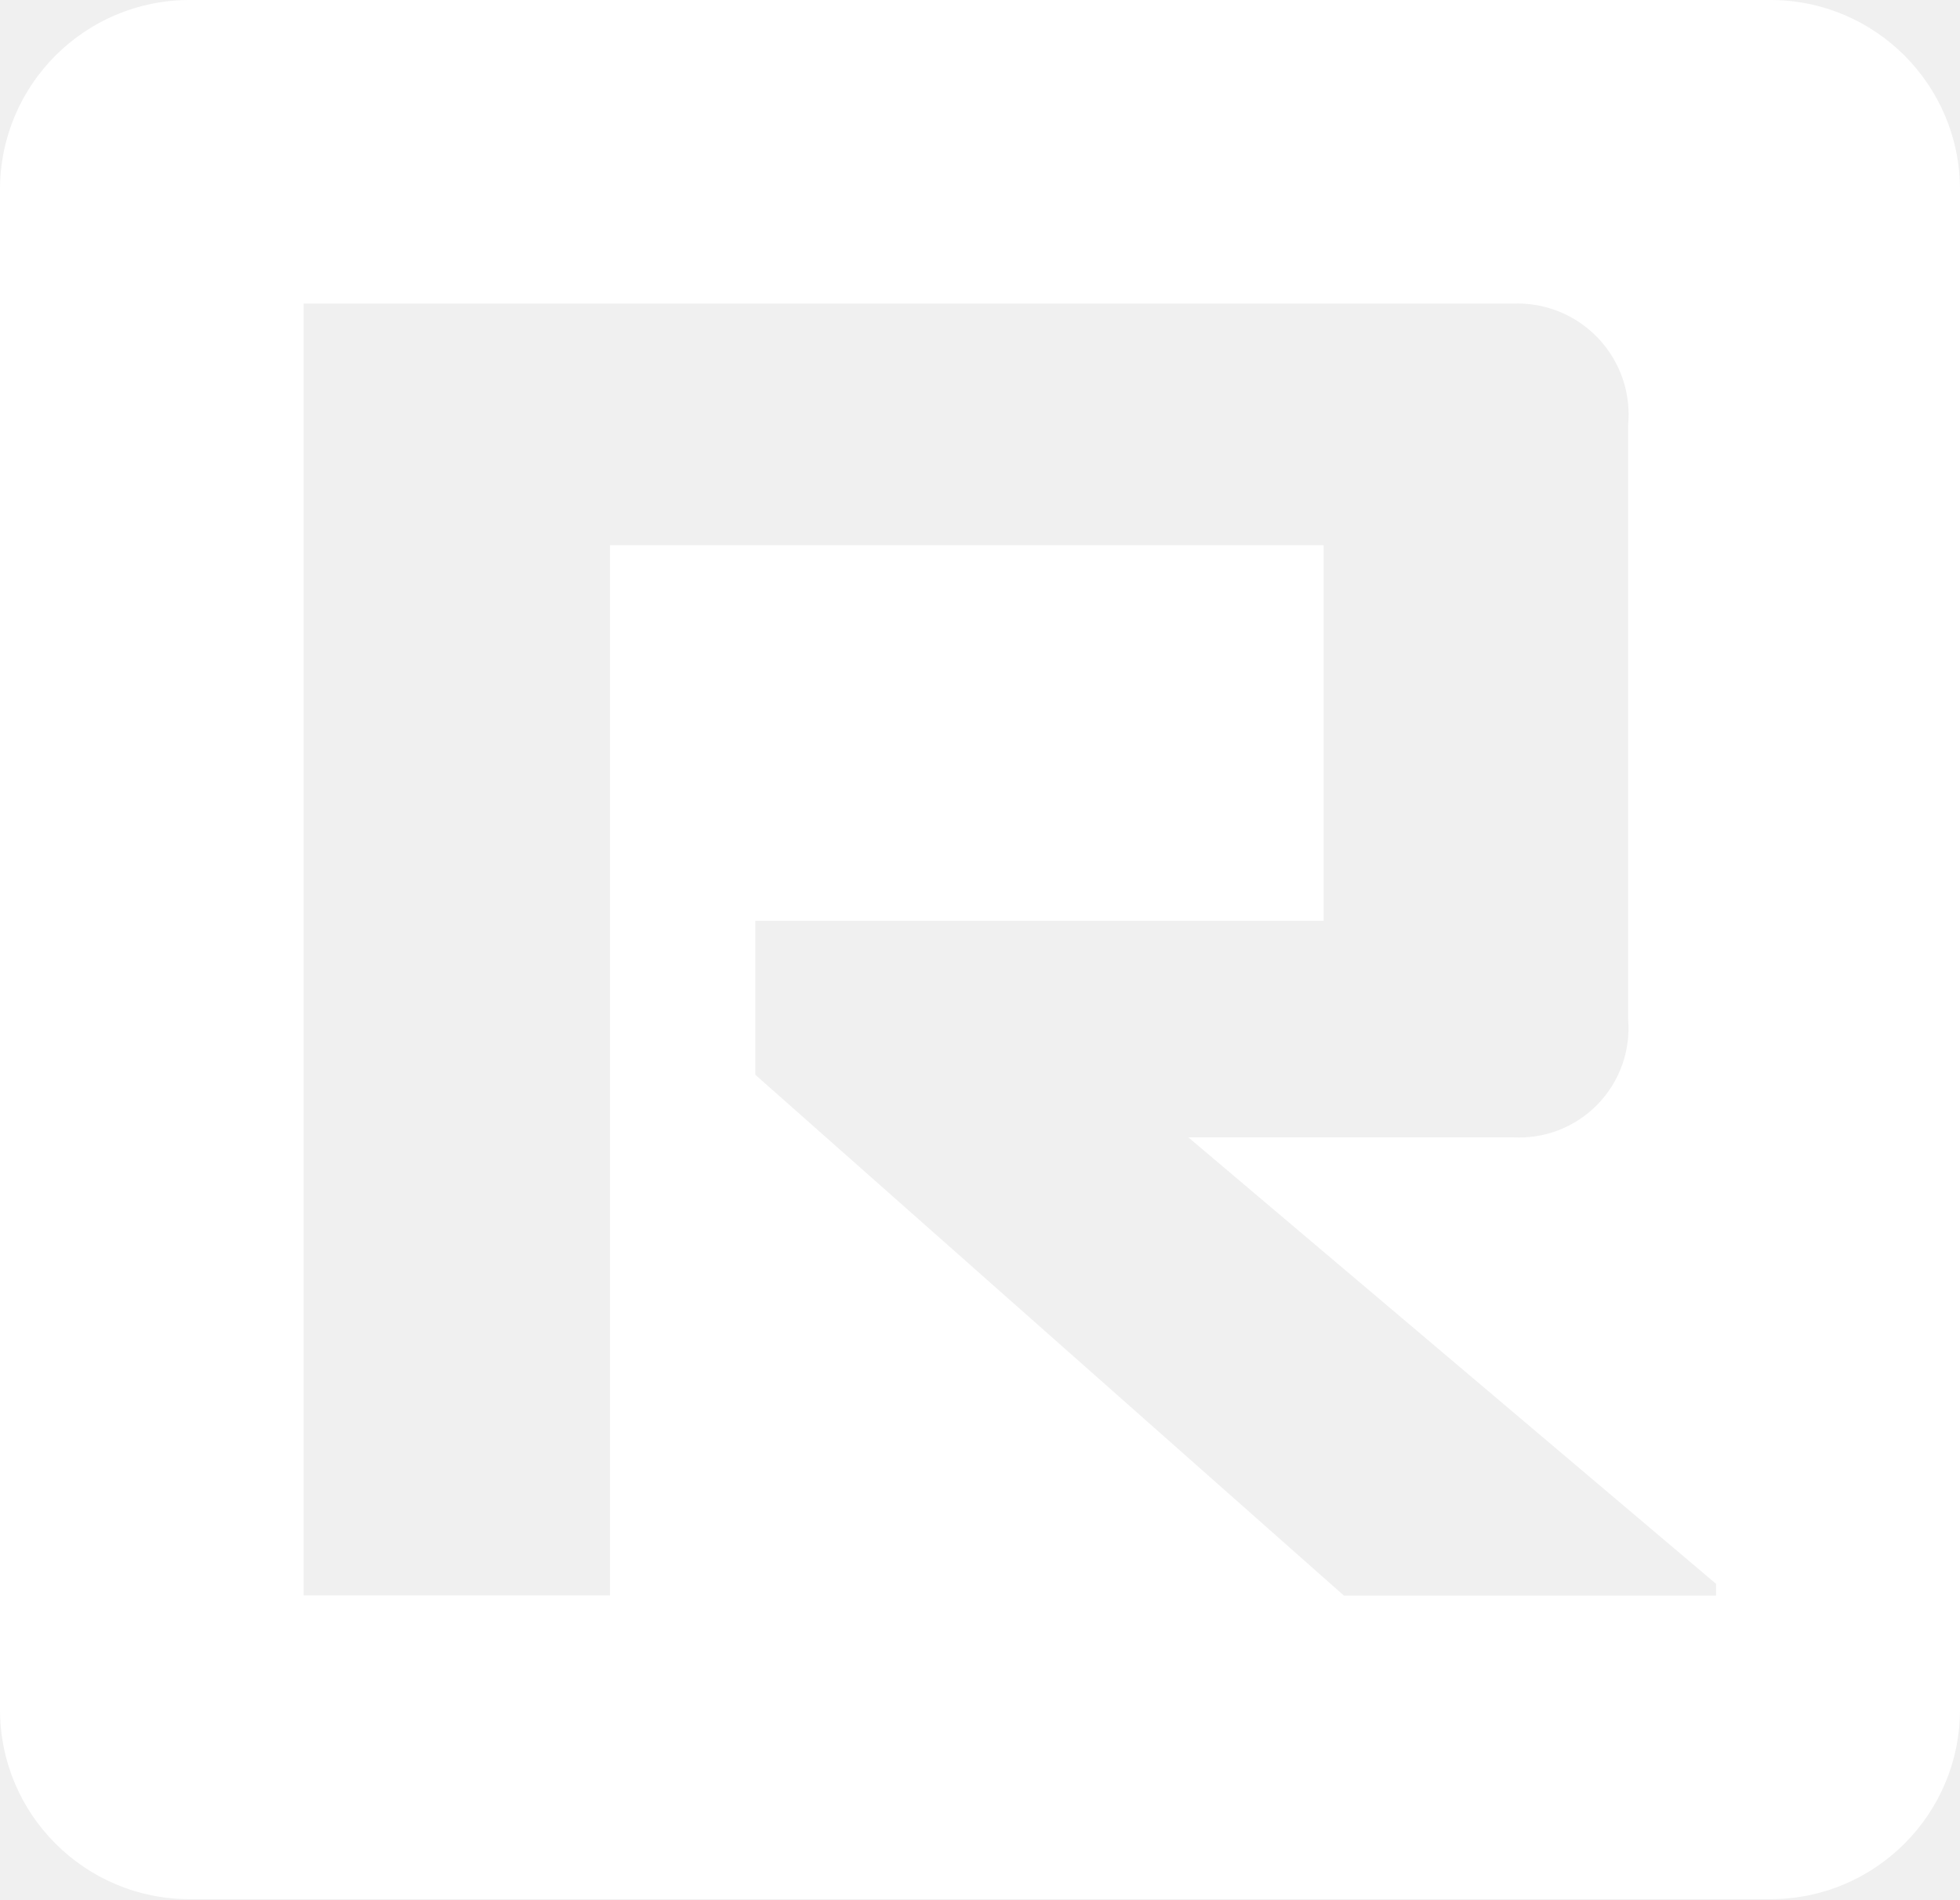
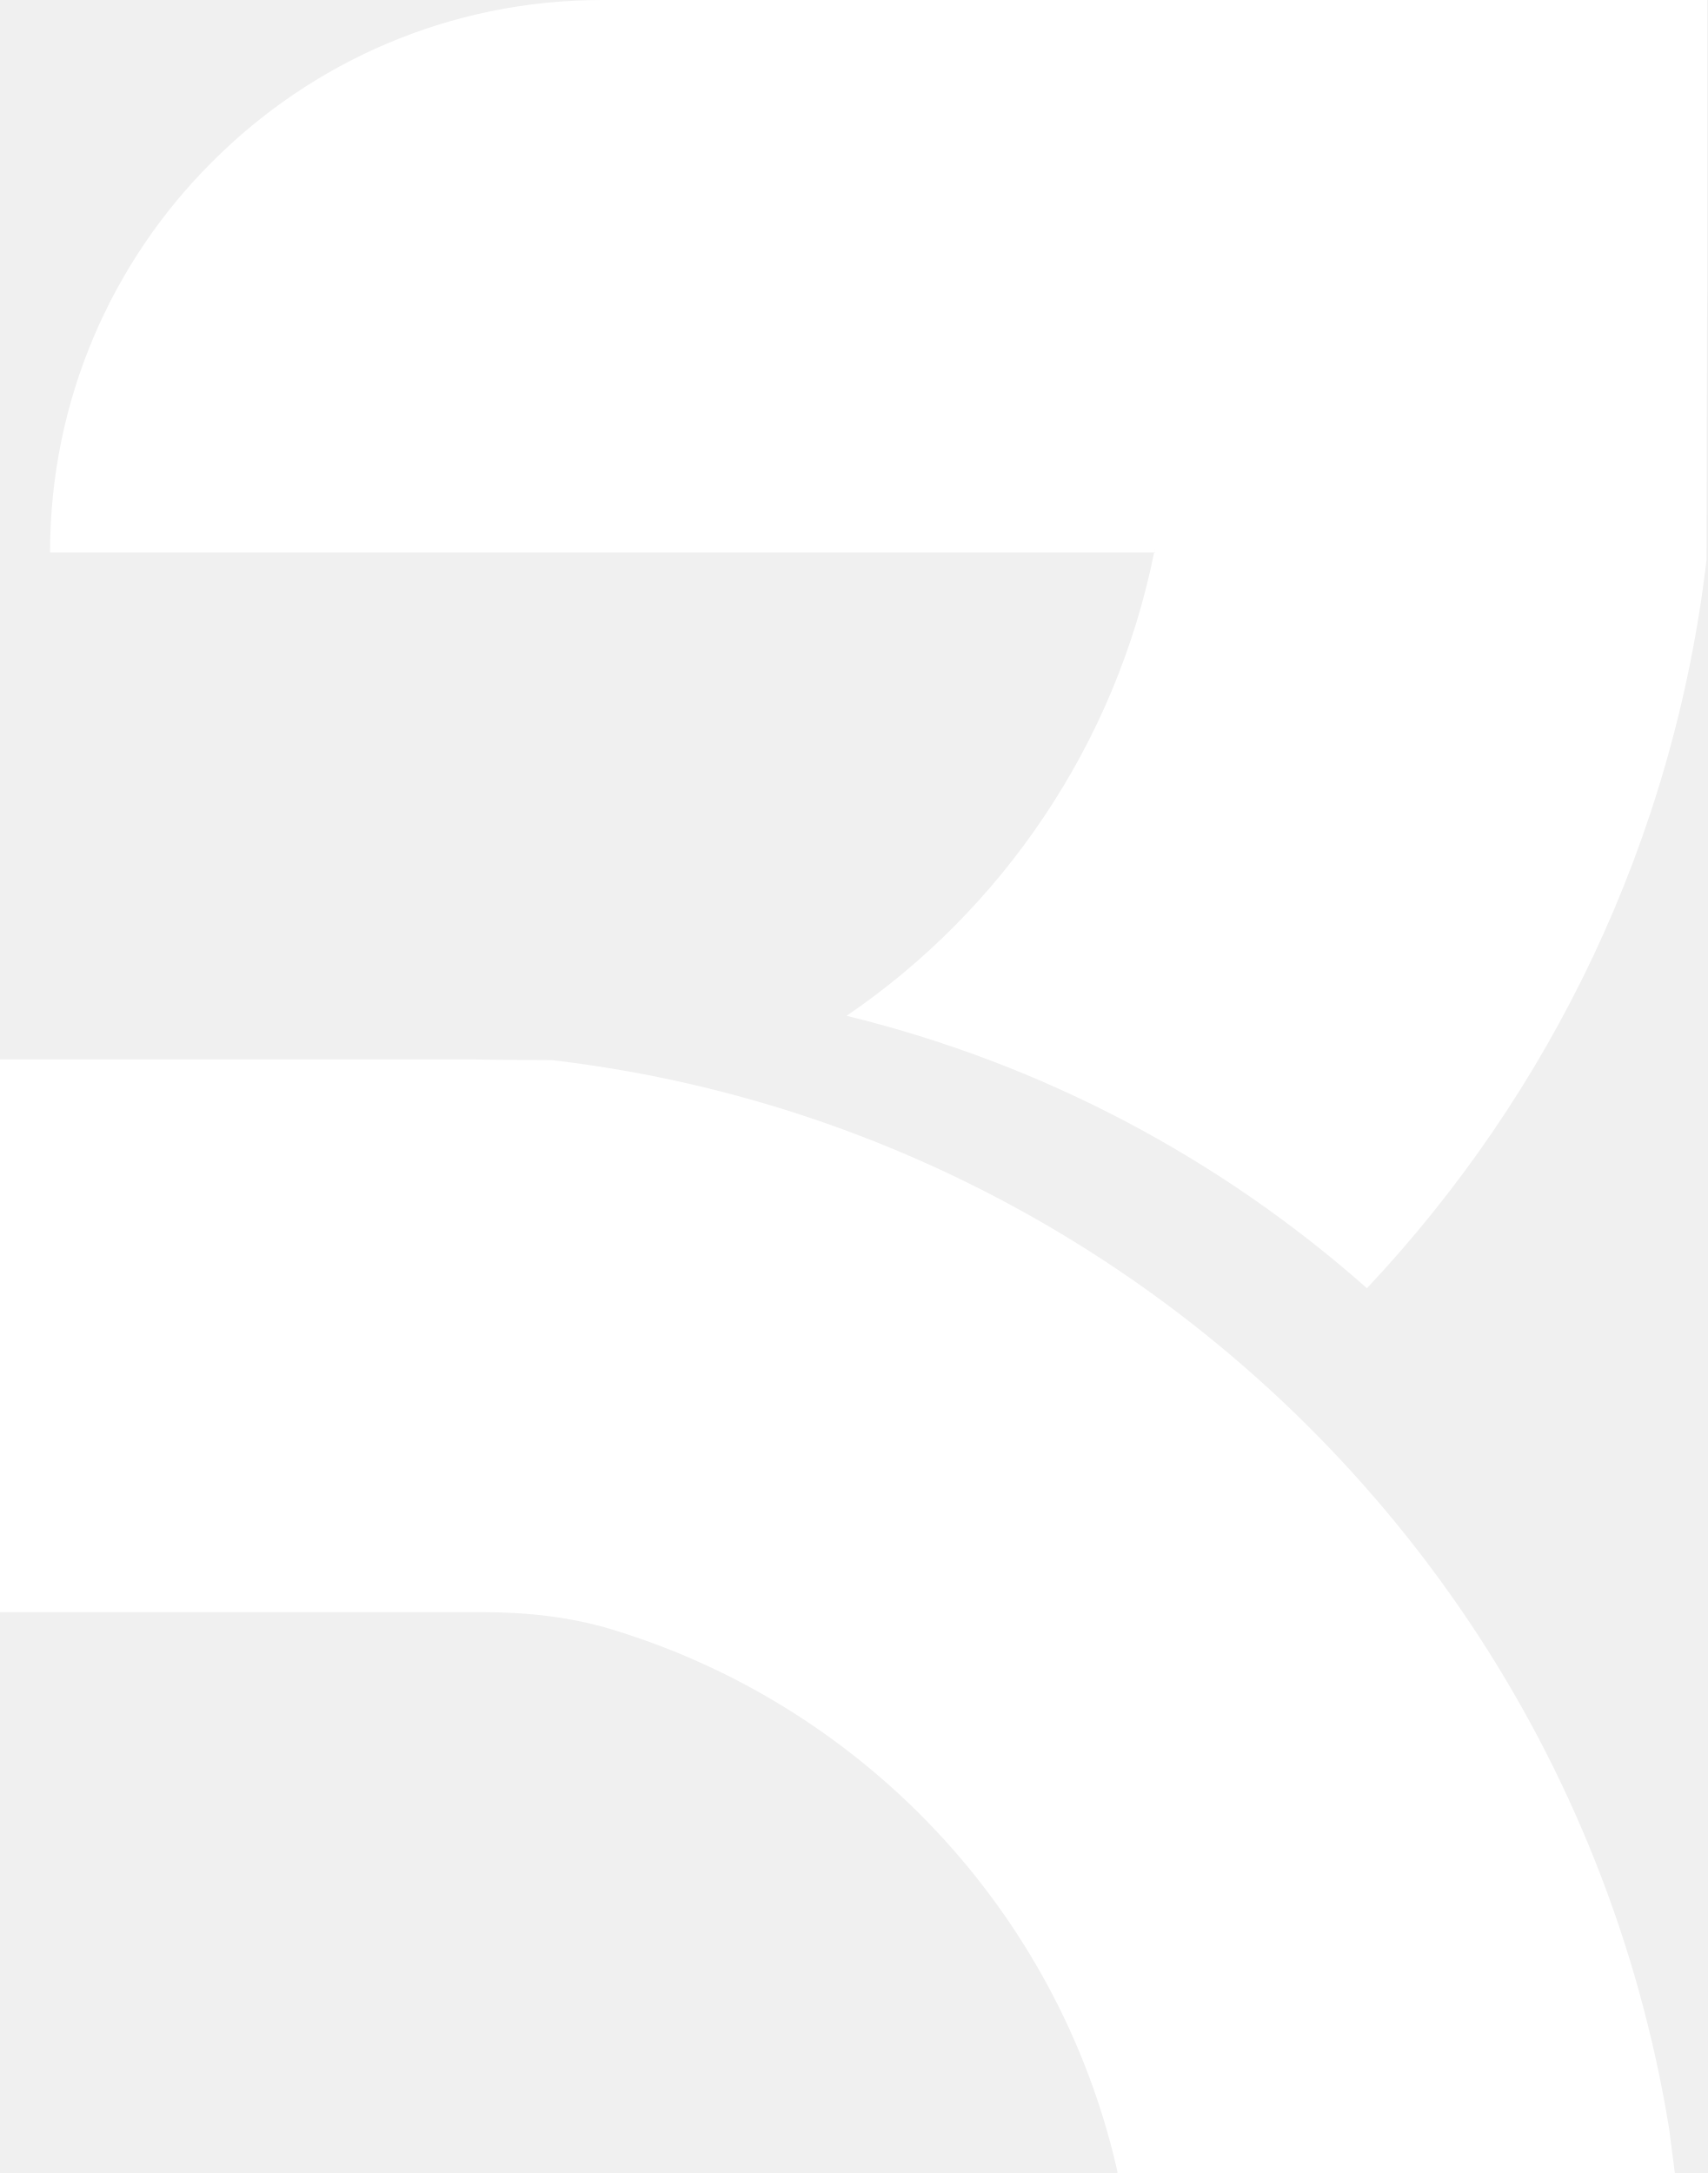
- <svg xmlns="http://www.w3.org/2000/svg" id="Iso_tipo" width="46.43" height="45" viewBox="0 0 46.43 45">
-   <path id="Trazado_64" data-name="Trazado 64" d="M77.689,526.02H40.241a4.491,4.491,0,0,0-4.491,4.491v36.017a4.491,4.491,0,0,0,4.491,4.491H77.689a4.491,4.491,0,0,0,4.491-4.491V530.511A4.491,4.491,0,0,0,77.689,526.02ZM76.4,563.827H67.587L53.642,551.485v-3.647H67.106v-8.9H50.2v24.884H42.943V533.213h28.65a2.633,2.633,0,0,1,2.725,2.885v14.065a2.589,2.589,0,0,1-2.725,2.805H63.9l12.5,10.578v.281Z" transform="translate(-35.75 -526.02)" fill="#fff" />
+ <svg xmlns="http://www.w3.org/2000/svg" version="1.1" id="Layer_3" x="0px" y="0px" width="44.69px" height="56.88px" viewBox="0 0 44.69 56.88" style="enable-background:new 0 0 44.69 56.88;" xml:space="preserve">
+   <style type="text/css">
+ 	.st0{fill:#D1D3D4;}
+ 	.st1{fill:#E8E857;}
+ 	.st2{fill:#00B6C9;}
+ 	.st3{fill:#FFFFFF;}
+ 	.st4{fill:none;stroke:#00B6C9;stroke-width:1.15;stroke-miterlimit:10;}
+ 	.st5{fill:none;stroke:#00B6C9;stroke-width:0.771;stroke-miterlimit:10;}
+ 	.st6{fill:none;stroke:#00B6C9;stroke-width:0.39;stroke-miterlimit:10;}
+ 	.st7{fill:none;stroke:#00B6C9;stroke-miterlimit:10;}
+ 	.st8{fill:none;stroke:#D1D3D4;stroke-miterlimit:10;}
+ 	.st9{fill:url(#SVGID_1_);}
+ 	.st10{fill:url(#SVGID_2_);}
+ </style>
+   <g>
+     <path class="st3" d="M30.23,14.38v0.07h-0.02C30.22,14.43,30.22,14.41,30.23,14.38z" />
+     <path class="st3" d="M43.69,55.72l0.15,1.16H29.25c0-0.04-0.01-0.08-0.02-0.12c-1.55-6.74-6.65-12.12-13.22-14.11   c-1.09-0.33-2.23-0.45-3.37-0.45H0V27.73h12.35c0.06,0.01,2.04,0.02,2.1,0.02c9.98,1.17,18.63,6.71,23.98,14.66   C41.07,46.34,42.9,50.86,43.69,55.72z" />
+     <path class="st3" d="M44.69,0v7.54c-0.01,0.06-0.02,7.04-0.02,7.11c-0.86,7.34-4.08,13.96-8.89,19.07   c-3.84-3.4-8.49-5.88-13.62-7.13c4.08-2.78,7.04-7.11,8.05-12.13h0.02v-0.07c-0.01,0.02-0.01,0.05-0.02,0.07H1.31   c0-3.99,1.62-7.61,4.24-10.22C8.16,1.62,11.77,0,15.76,0H44.69z" />
+     <path class="st3" d="M30.23,14.38v0.07h-0.02C30.22,14.43,30.22,14.41,30.23,14.38z" />
+   </g>
</svg>
